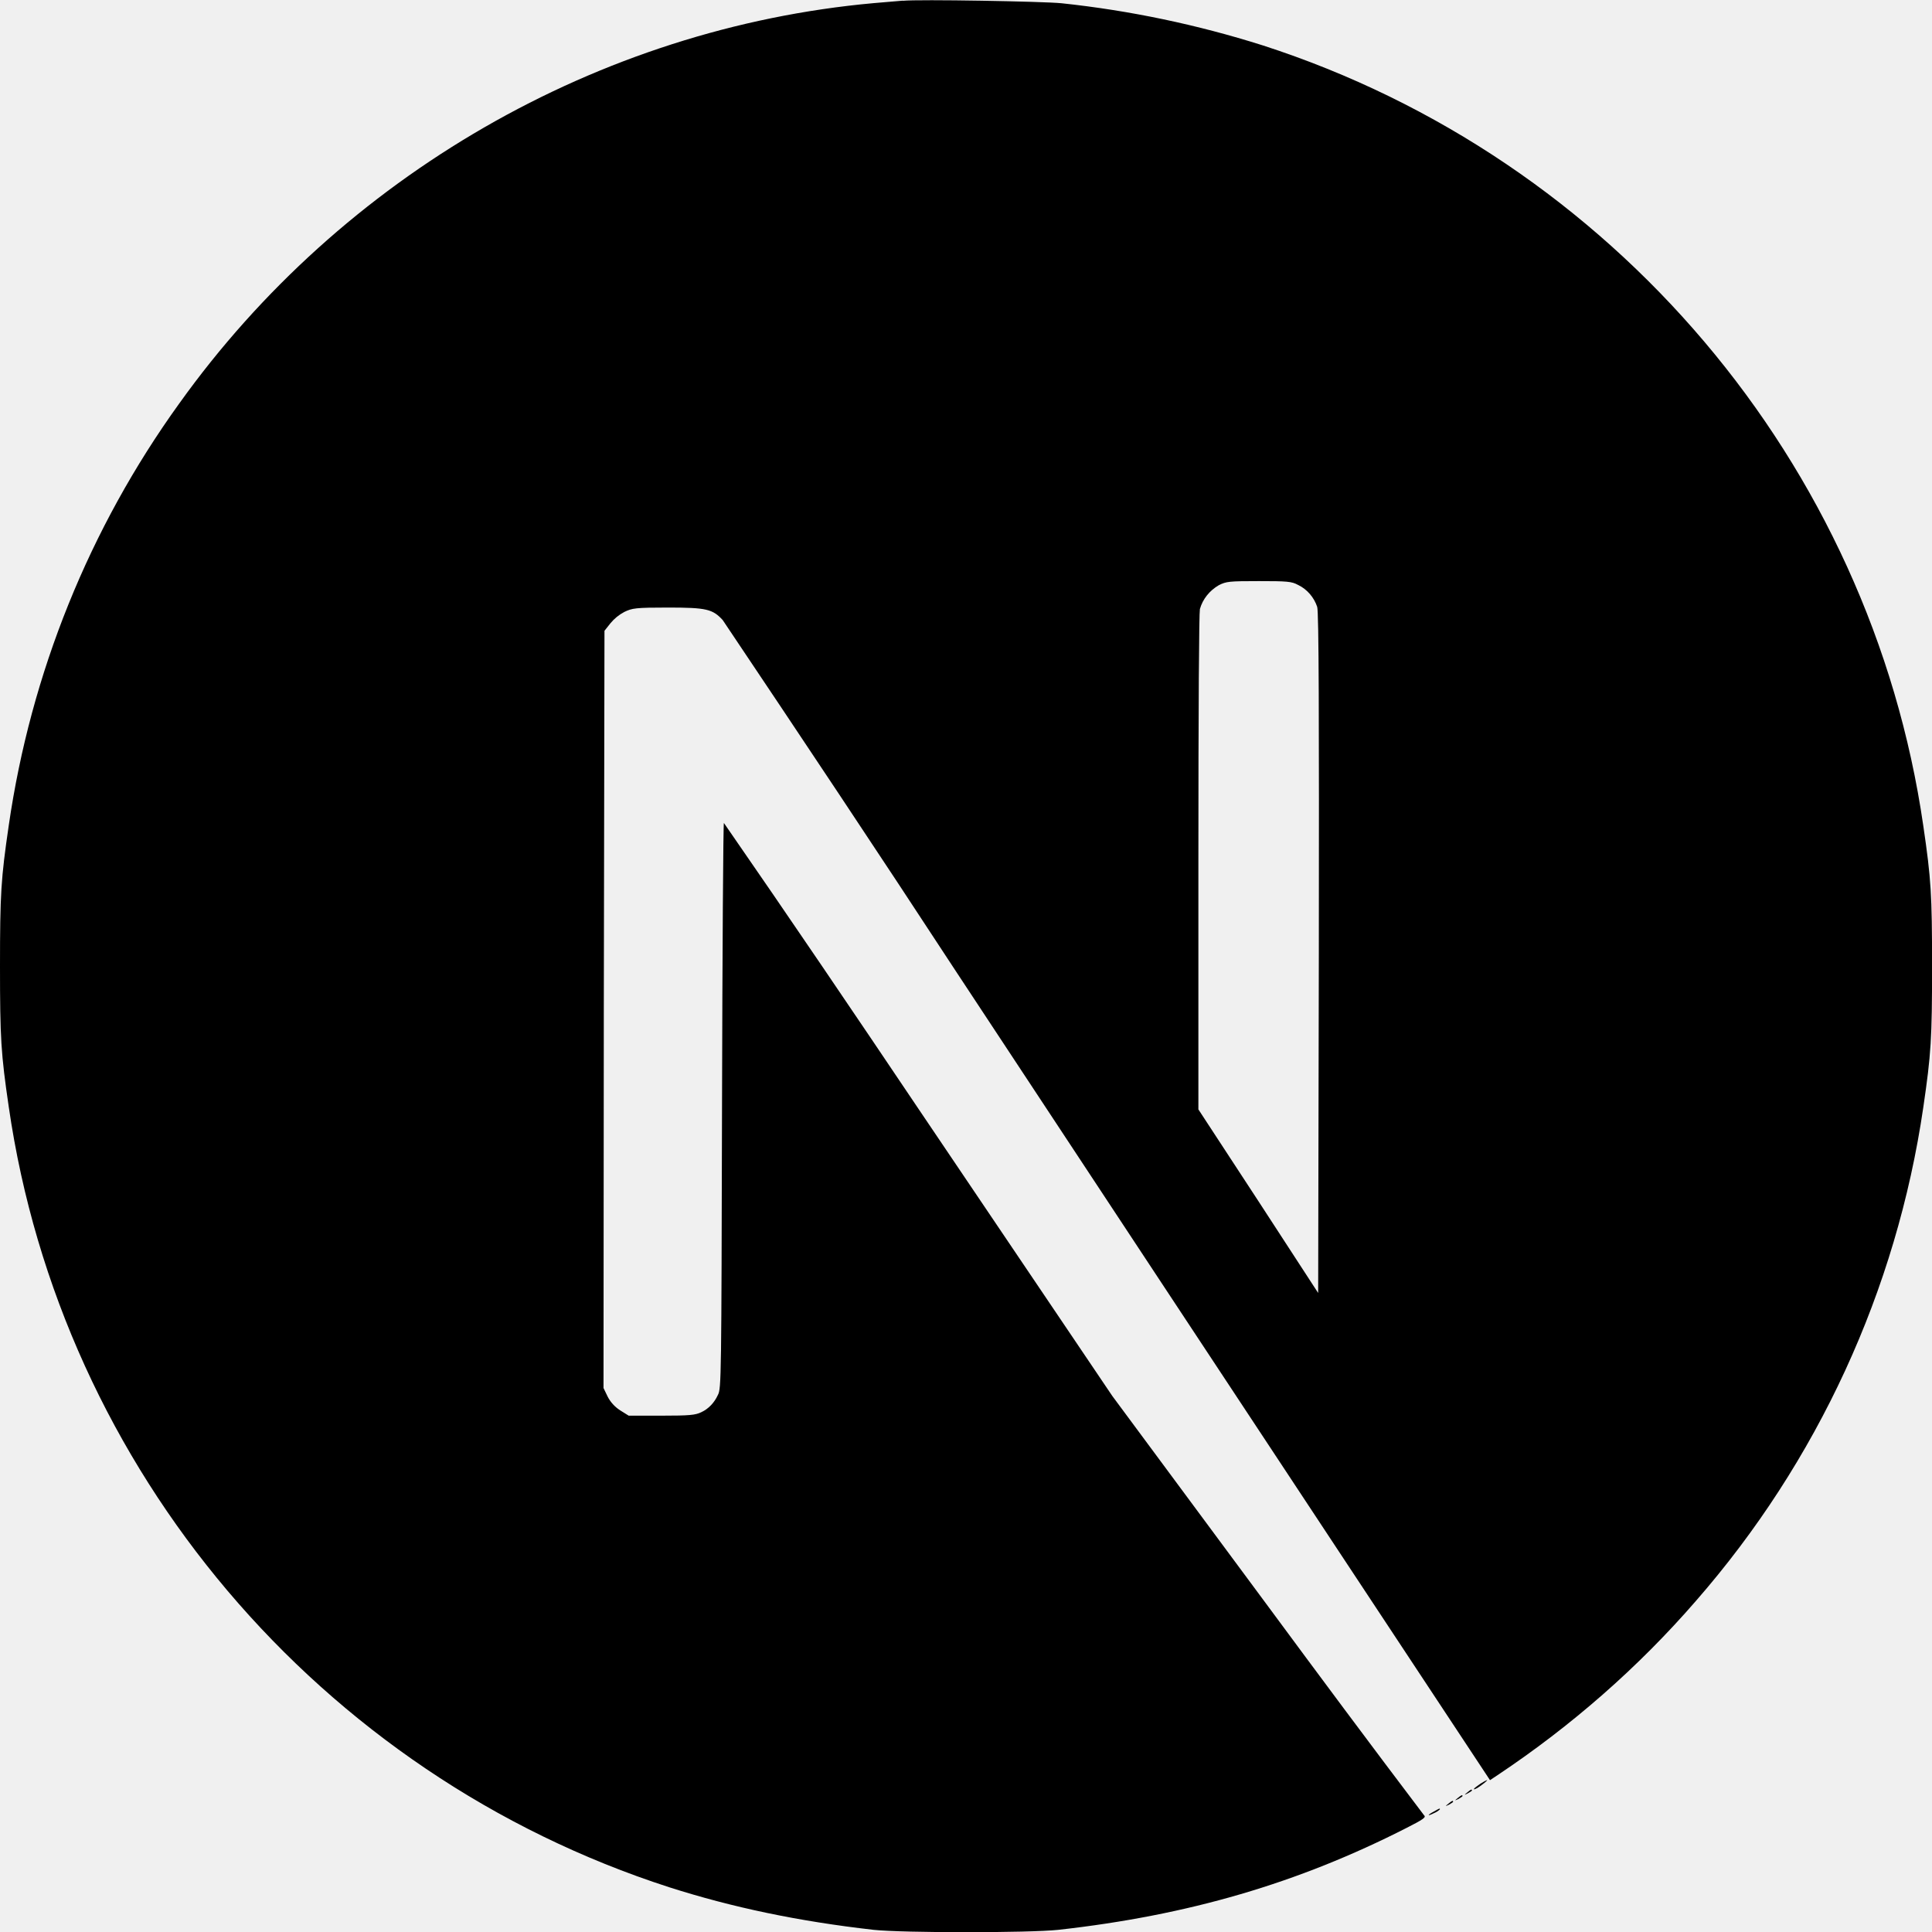
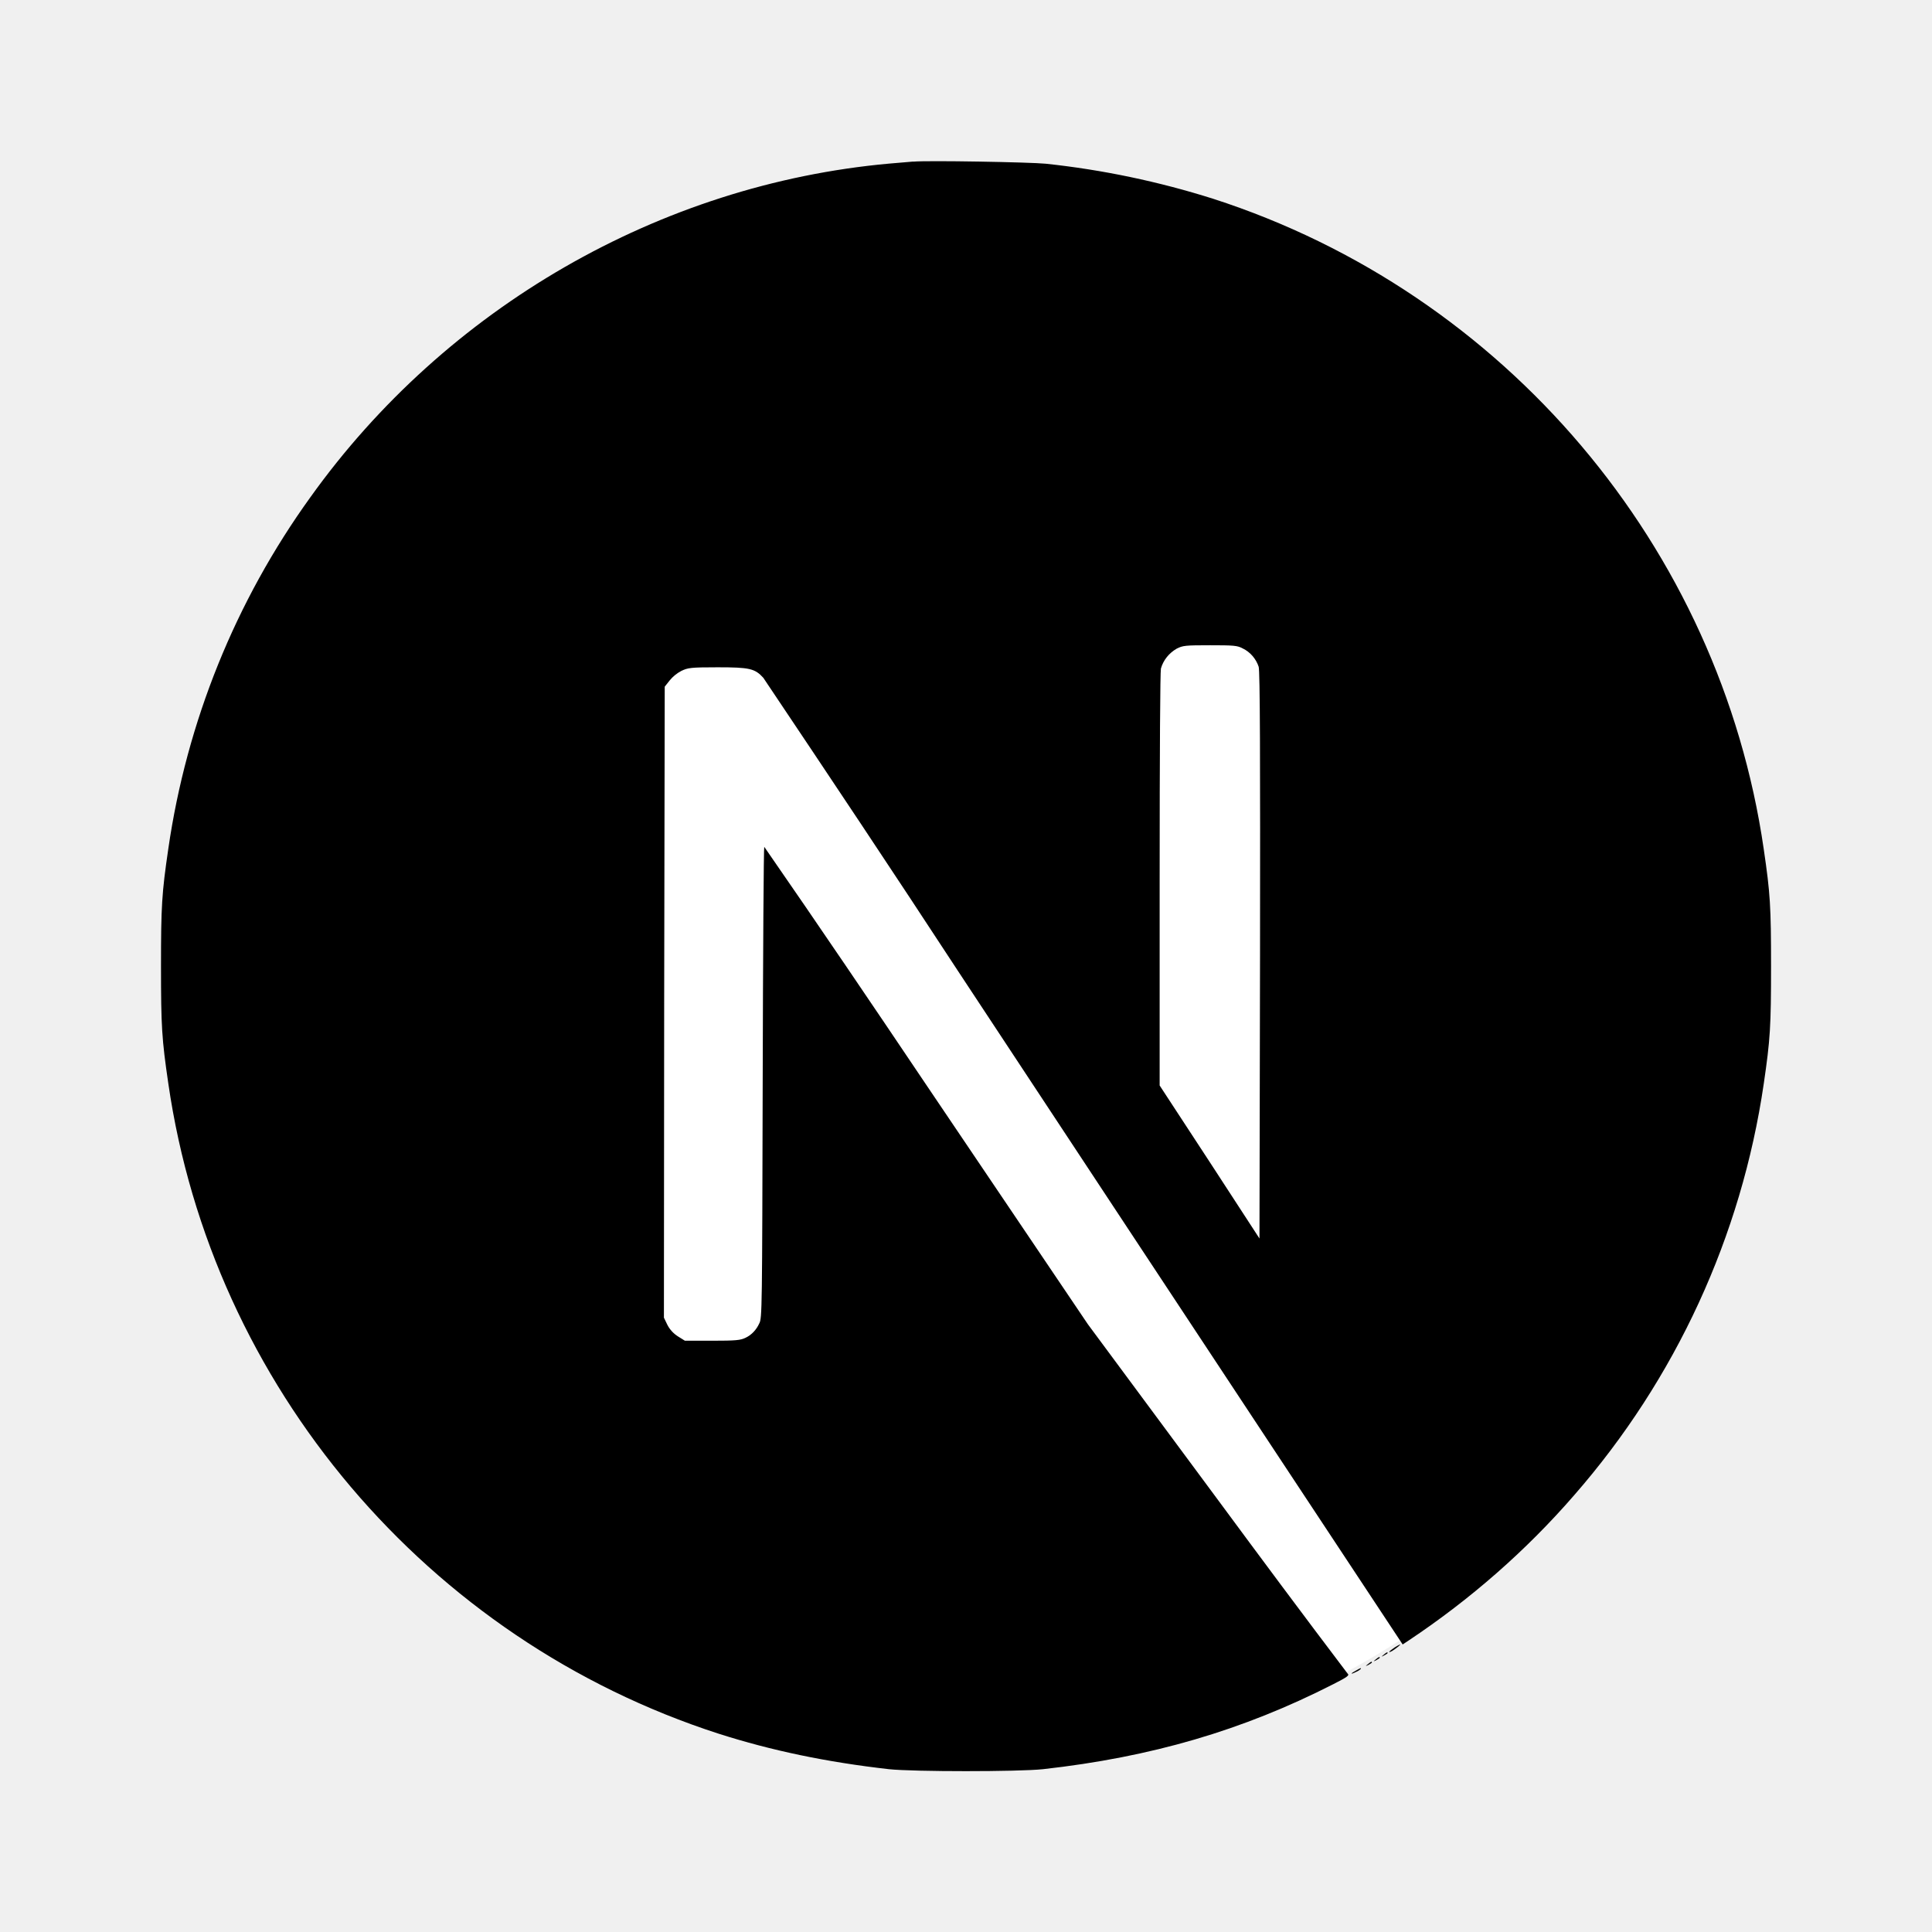
- <svg xmlns="http://www.w3.org/2000/svg" fill="#000000" viewBox="0 0 32 32">
-   <g id="SVGRepo_bgCarrier" stroke-width="0" />
+ <svg xmlns="http://www.w3.org/2000/svg" fill="#000000" viewBox="-3.2 -3.2 38.40 38.40">
+   <g id="SVGRepo_bgCarrier" stroke-width="0" transform="translate(2.72,2.72), scale(0.83)">
+     <rect x="-3.2" y="-3.2" width="38.40" height="38.40" rx="19.2" fill="#ffffff" strokewidth="0" />
+   </g>
  <g id="SVGRepo_tracerCarrier" stroke-linecap="round" stroke-linejoin="round" />
  <g id="SVGRepo_iconCarrier">
    <path d="M23.749 30.005c-0.119 0.063-0.109 0.083 0.005 0.025 0.037-0.015 0.068-0.036 0.095-0.061 0-0.021 0-0.021-0.1 0.036zM23.989 29.875c-0.057 0.047-0.057 0.047 0.011 0.016 0.036-0.021 0.068-0.041 0.068-0.047 0-0.027-0.016-0.021-0.079 0.031zM24.145 29.781c-0.057 0.047-0.057 0.047 0.011 0.016 0.037-0.021 0.068-0.043 0.068-0.048 0-0.025-0.016-0.020-0.079 0.032zM24.303 29.688c-0.057 0.047-0.057 0.047 0.009 0.015 0.037-0.020 0.068-0.041 0.068-0.047 0-0.025-0.016-0.020-0.077 0.032zM24.516 29.547c-0.109 0.073-0.147 0.12-0.047 0.068 0.067-0.041 0.181-0.131 0.161-0.131-0.043 0.016-0.079 0.043-0.115 0.063zM14.953 0.011c-0.073 0.005-0.292 0.025-0.484 0.041-4.548 0.412-8.803 2.86-11.5 6.631-1.491 2.067-2.459 4.468-2.824 6.989-0.129 0.88-0.145 1.14-0.145 2.333 0 1.192 0.016 1.448 0.145 2.328 0.871 6.011 5.147 11.057 10.943 12.927 1.043 0.333 2.136 0.563 3.381 0.704 0.484 0.052 2.577 0.052 3.061 0 2.152-0.24 3.969-0.771 5.767-1.688 0.276-0.14 0.328-0.177 0.291-0.208-0.88-1.161-1.744-2.323-2.609-3.495l-2.557-3.453-3.203-4.745c-1.068-1.588-2.14-3.172-3.229-4.744-0.011 0-0.025 2.109-0.031 4.681-0.011 4.505-0.011 4.688-0.068 4.792-0.057 0.125-0.151 0.229-0.276 0.287-0.099 0.047-0.188 0.057-0.661 0.057h-0.541l-0.141-0.088c-0.088-0.057-0.161-0.136-0.208-0.229l-0.068-0.141 0.005-6.271 0.011-6.271 0.099-0.125c0.063-0.077 0.141-0.14 0.229-0.187 0.131-0.063 0.183-0.073 0.724-0.073 0.635 0 0.74 0.025 0.907 0.208 1.296 1.932 2.588 3.869 3.859 5.812 2.079 3.152 4.917 7.453 6.312 9.563l2.537 3.839 0.125-0.083c1.219-0.813 2.328-1.781 3.285-2.885 2.016-2.308 3.324-5.147 3.767-8.177 0.129-0.88 0.145-1.141 0.145-2.333 0-1.193-0.016-1.448-0.145-2.328-0.871-6.011-5.147-11.057-10.943-12.928-1.084-0.343-2.199-0.577-3.328-0.697-0.303-0.031-2.371-0.068-2.631-0.041zM21.5 9.688c0.151 0.072 0.265 0.208 0.317 0.364 0.027 0.084 0.032 1.823 0.027 5.74l-0.011 5.624-0.989-1.52-0.995-1.521v-4.083c0-2.647 0.011-4.131 0.025-4.204 0.047-0.167 0.161-0.307 0.313-0.395 0.124-0.063 0.172-0.068 0.667-0.068 0.463 0 0.541 0.005 0.645 0.063z" />
  </g>
</svg>
